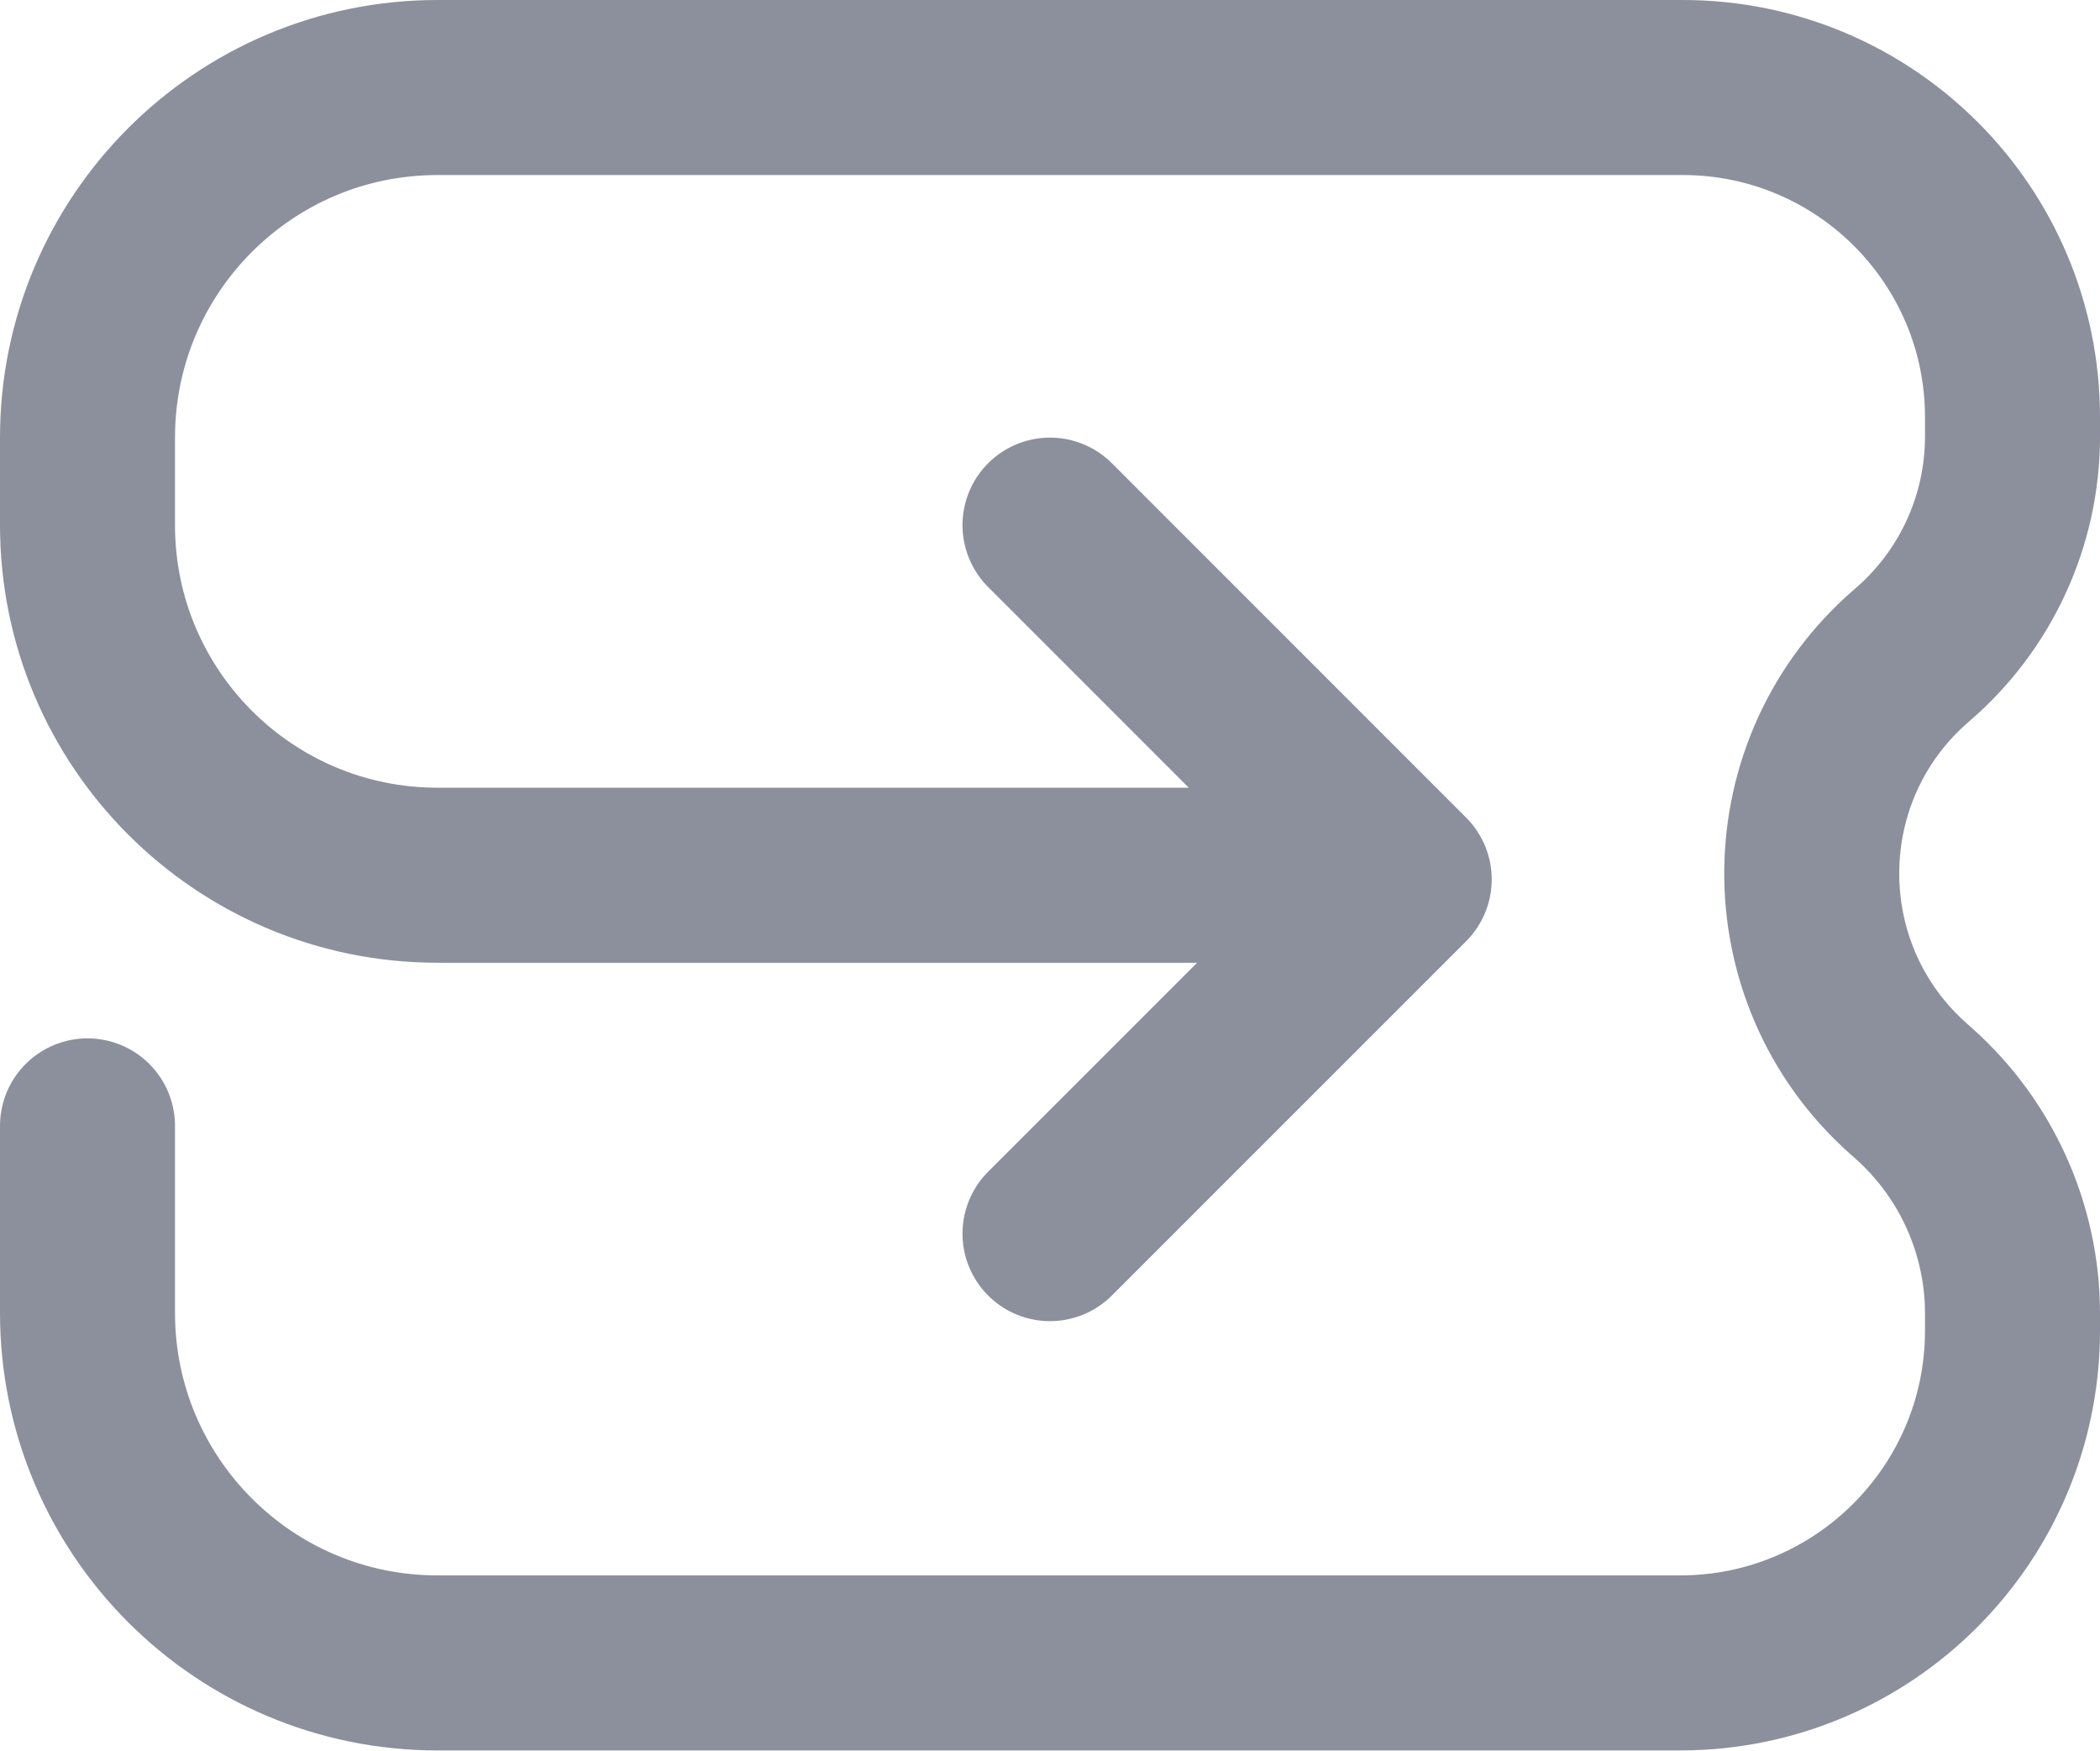
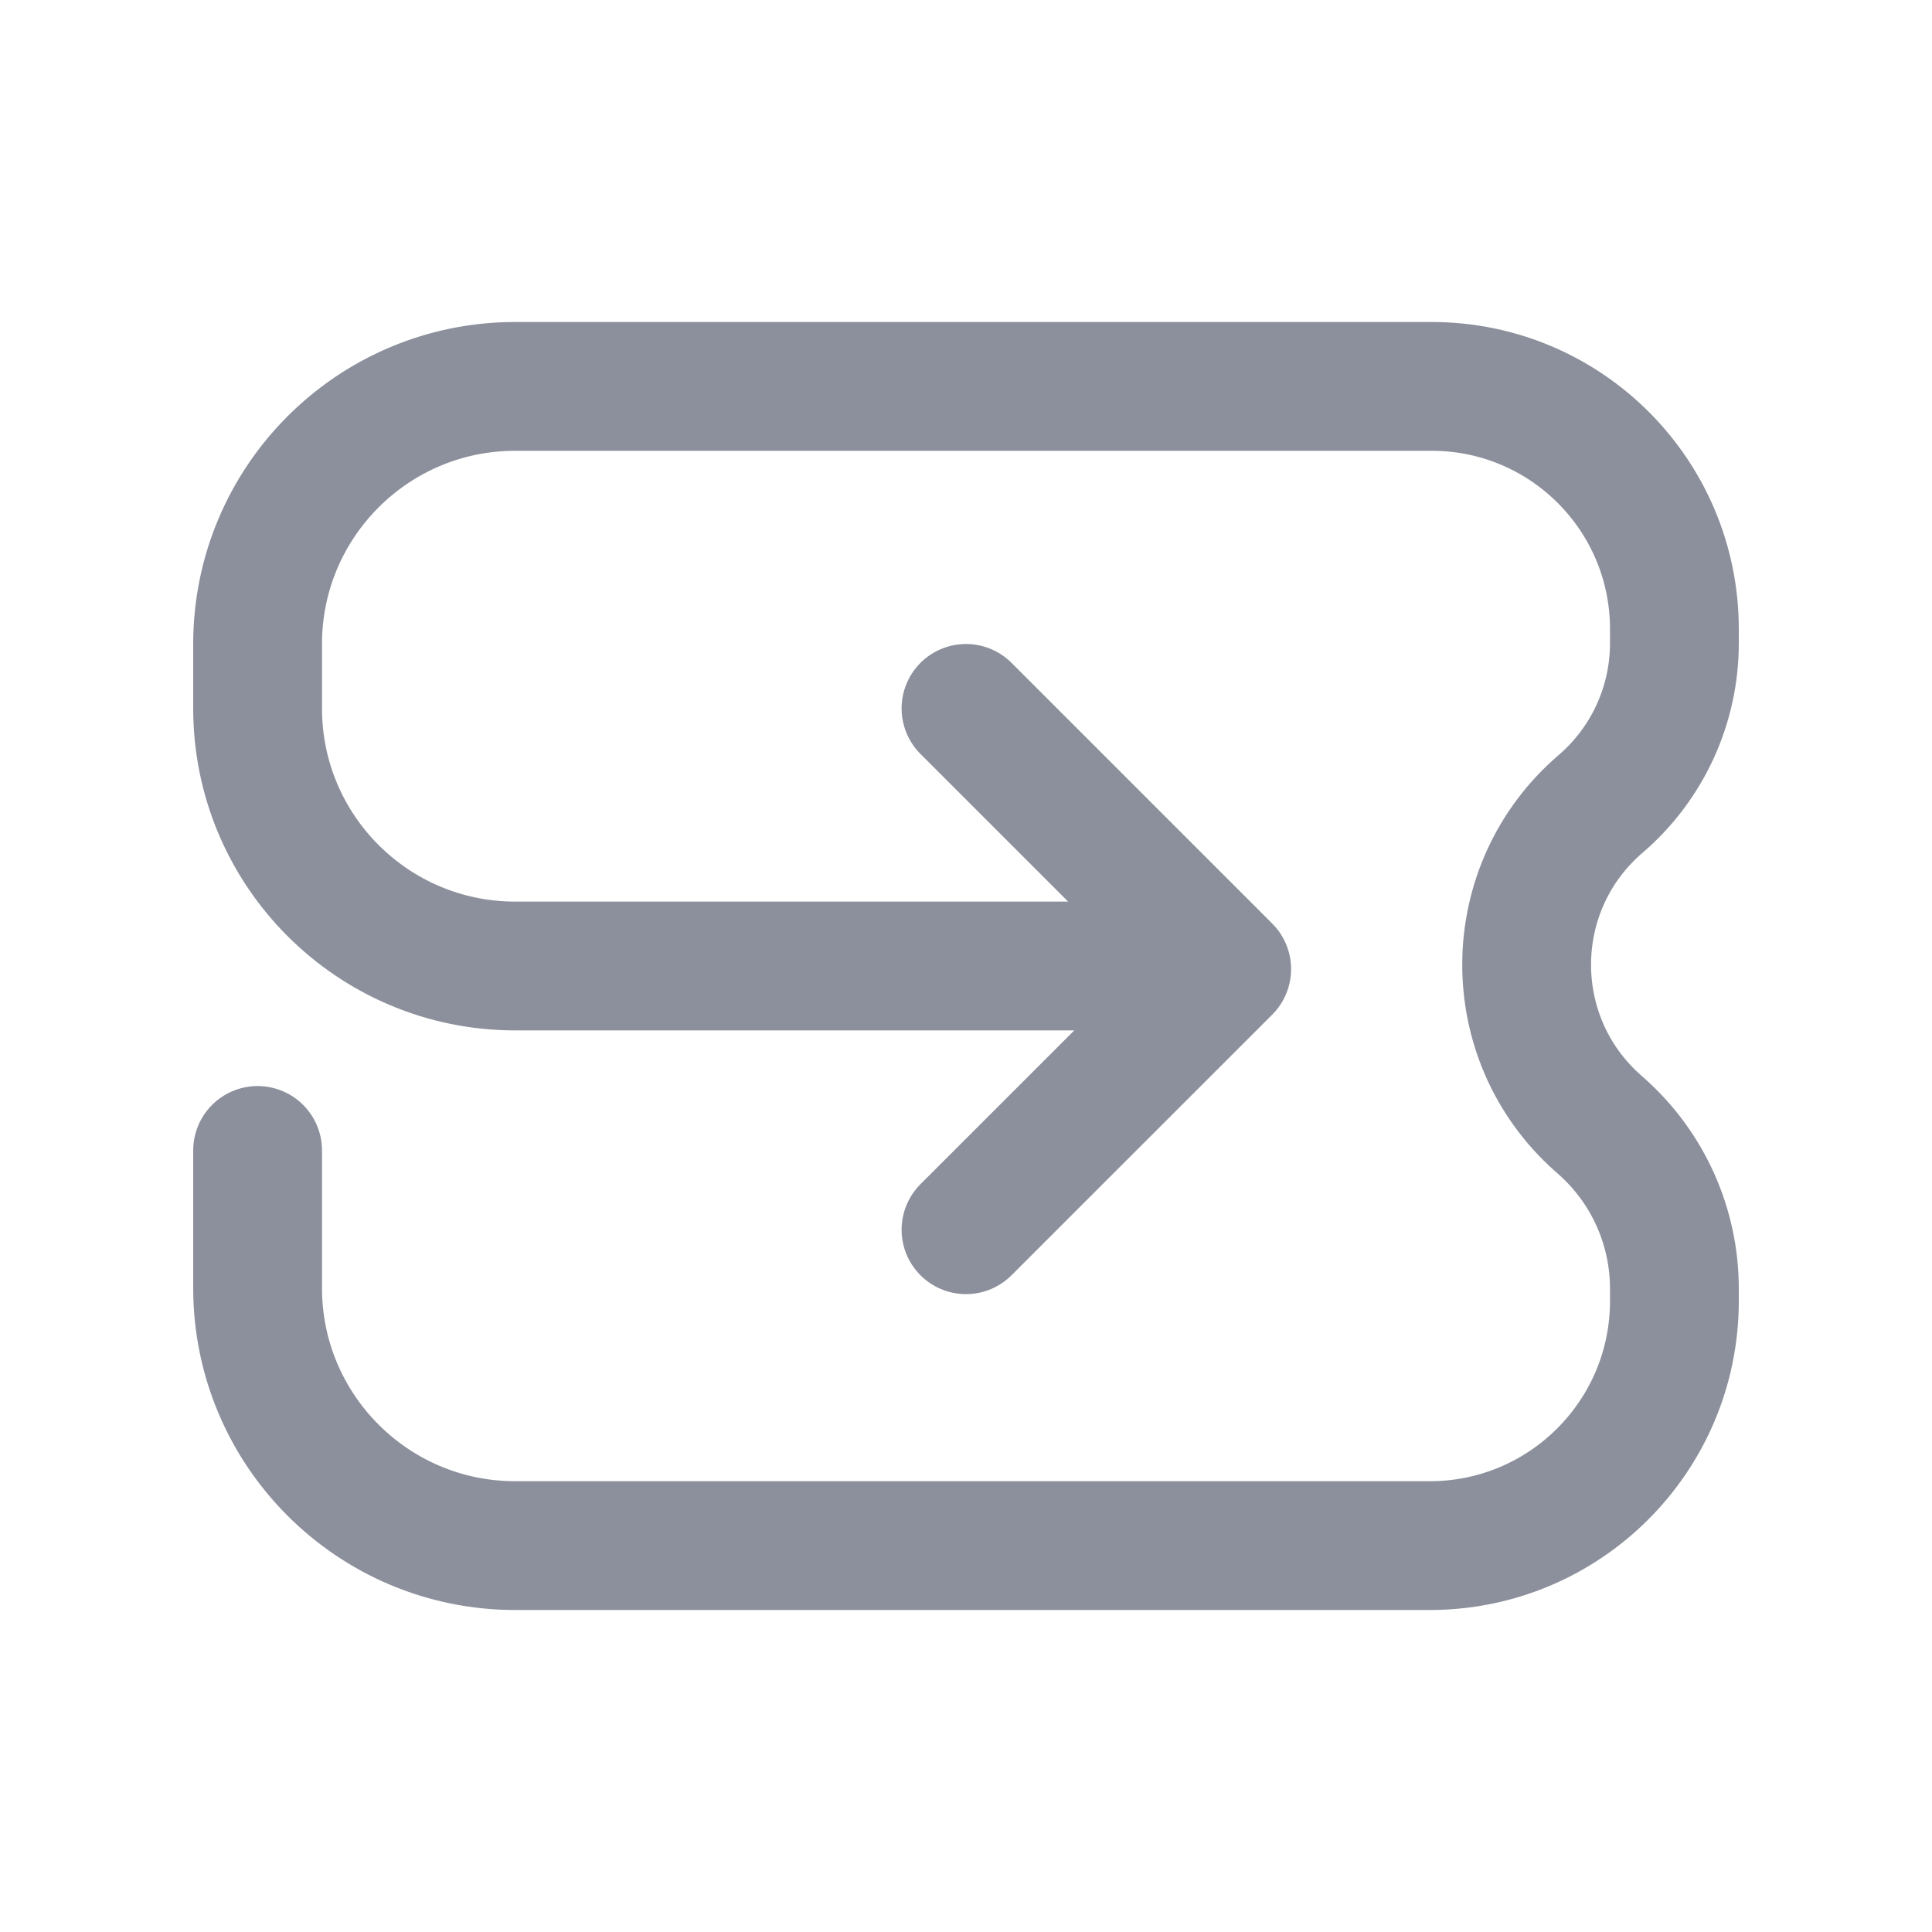
- <svg xmlns="http://www.w3.org/2000/svg" width="24" height="20" viewBox="0 0 24 20" fill="none">
-   <path id="Vector" d="M12 6L16.048 10.048L12 14.095M1 12.864L1 15C1 17.209 2.791 19 5 19H19.202C21.299 19 23 17.299 23 15.202V15.009C23 14.049 22.59 13.134 21.874 12.495L21.805 12.434C20.32 11.109 20.343 8.78 21.853 7.484C22.581 6.859 23 5.948 23 4.988V4.768C23 2.687 21.313 1 19.232 1L5 1C2.791 1 1 2.791 1 5L1 6C1 8.209 2.791 10 5 10H14.316" stroke="#8C909C" stroke-width="2" stroke-linecap="round" stroke-linejoin="round" />
+ <svg xmlns="http://www.w3.org/2000/svg" width="30" height="30" viewBox="0 0 30 30" fill="none">
+   <path d="M15 11L19.048 15.048L15 19.095M4 17.864L4 20C4 22.209 5.791 24 8 24H22.202C24.299 24 26 22.299 26 20.202V20.009C26 19.049 25.59 18.134 24.874 17.495L24.805 17.434C23.32 16.109 23.343 13.78 24.853 12.484C25.581 11.86 26 10.948 26 9.988V9.768C26 7.687 24.313 6 22.232 6L8 6C5.791 6 4 7.791 4 10L4 11C4 13.209 5.791 15 8 15H17.316" stroke="#8C909C" stroke-width="2" stroke-linecap="round" stroke-linejoin="round" />
</svg>
